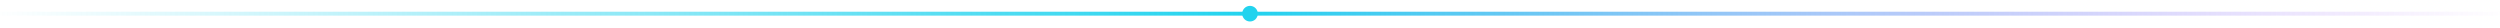
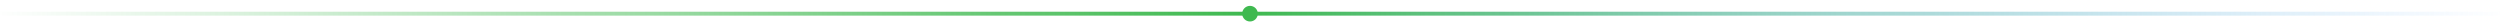
- <svg xmlns="http://www.w3.org/2000/svg" width="1280" height="14" viewBox="0 0 1280 14" role="presentation">
+ <svg xmlns="http://www.w3.org/2000/svg" width="1280" height="14" viewBox="0 0 1280 14">
  <defs>
    <linearGradient id="d" x1="0" y1="0" x2="1" y2="0">
-       <stop offset="0" stop-color="#22d3ee" stop-opacity="0" />
-       <stop offset=".5" stop-color="#22d3ee" />
-       <stop offset="1" stop-color="#a855f7" stop-opacity="0" />
+       <stop offset="0" stop-color="#3fb950" stop-opacity="0" />
+       <stop offset=".5" stop-color="#3fb950" />
+       <stop offset="1" stop-color="#58a6ff" stop-opacity="0" />
    </linearGradient>
  </defs>
-   <style>.p{animation:p 4s ease-in-out infinite alternate}@keyframes p{from{opacity:.35}to{opacity:1}}@media (prefers-reduced-motion:reduce){.p{animation:none}}</style>
-   <rect class="p" x="0" y="6" width="1280" height="2" fill="url(#d)" />
-   <circle cx="640" cy="7" r="4" fill="#22d3ee" />
+   <rect x="0" y="6" width="1280" height="2" fill="url(#d)" />
+   <circle cx="640" cy="7" r="4" fill="#3fb950" />
</svg>
